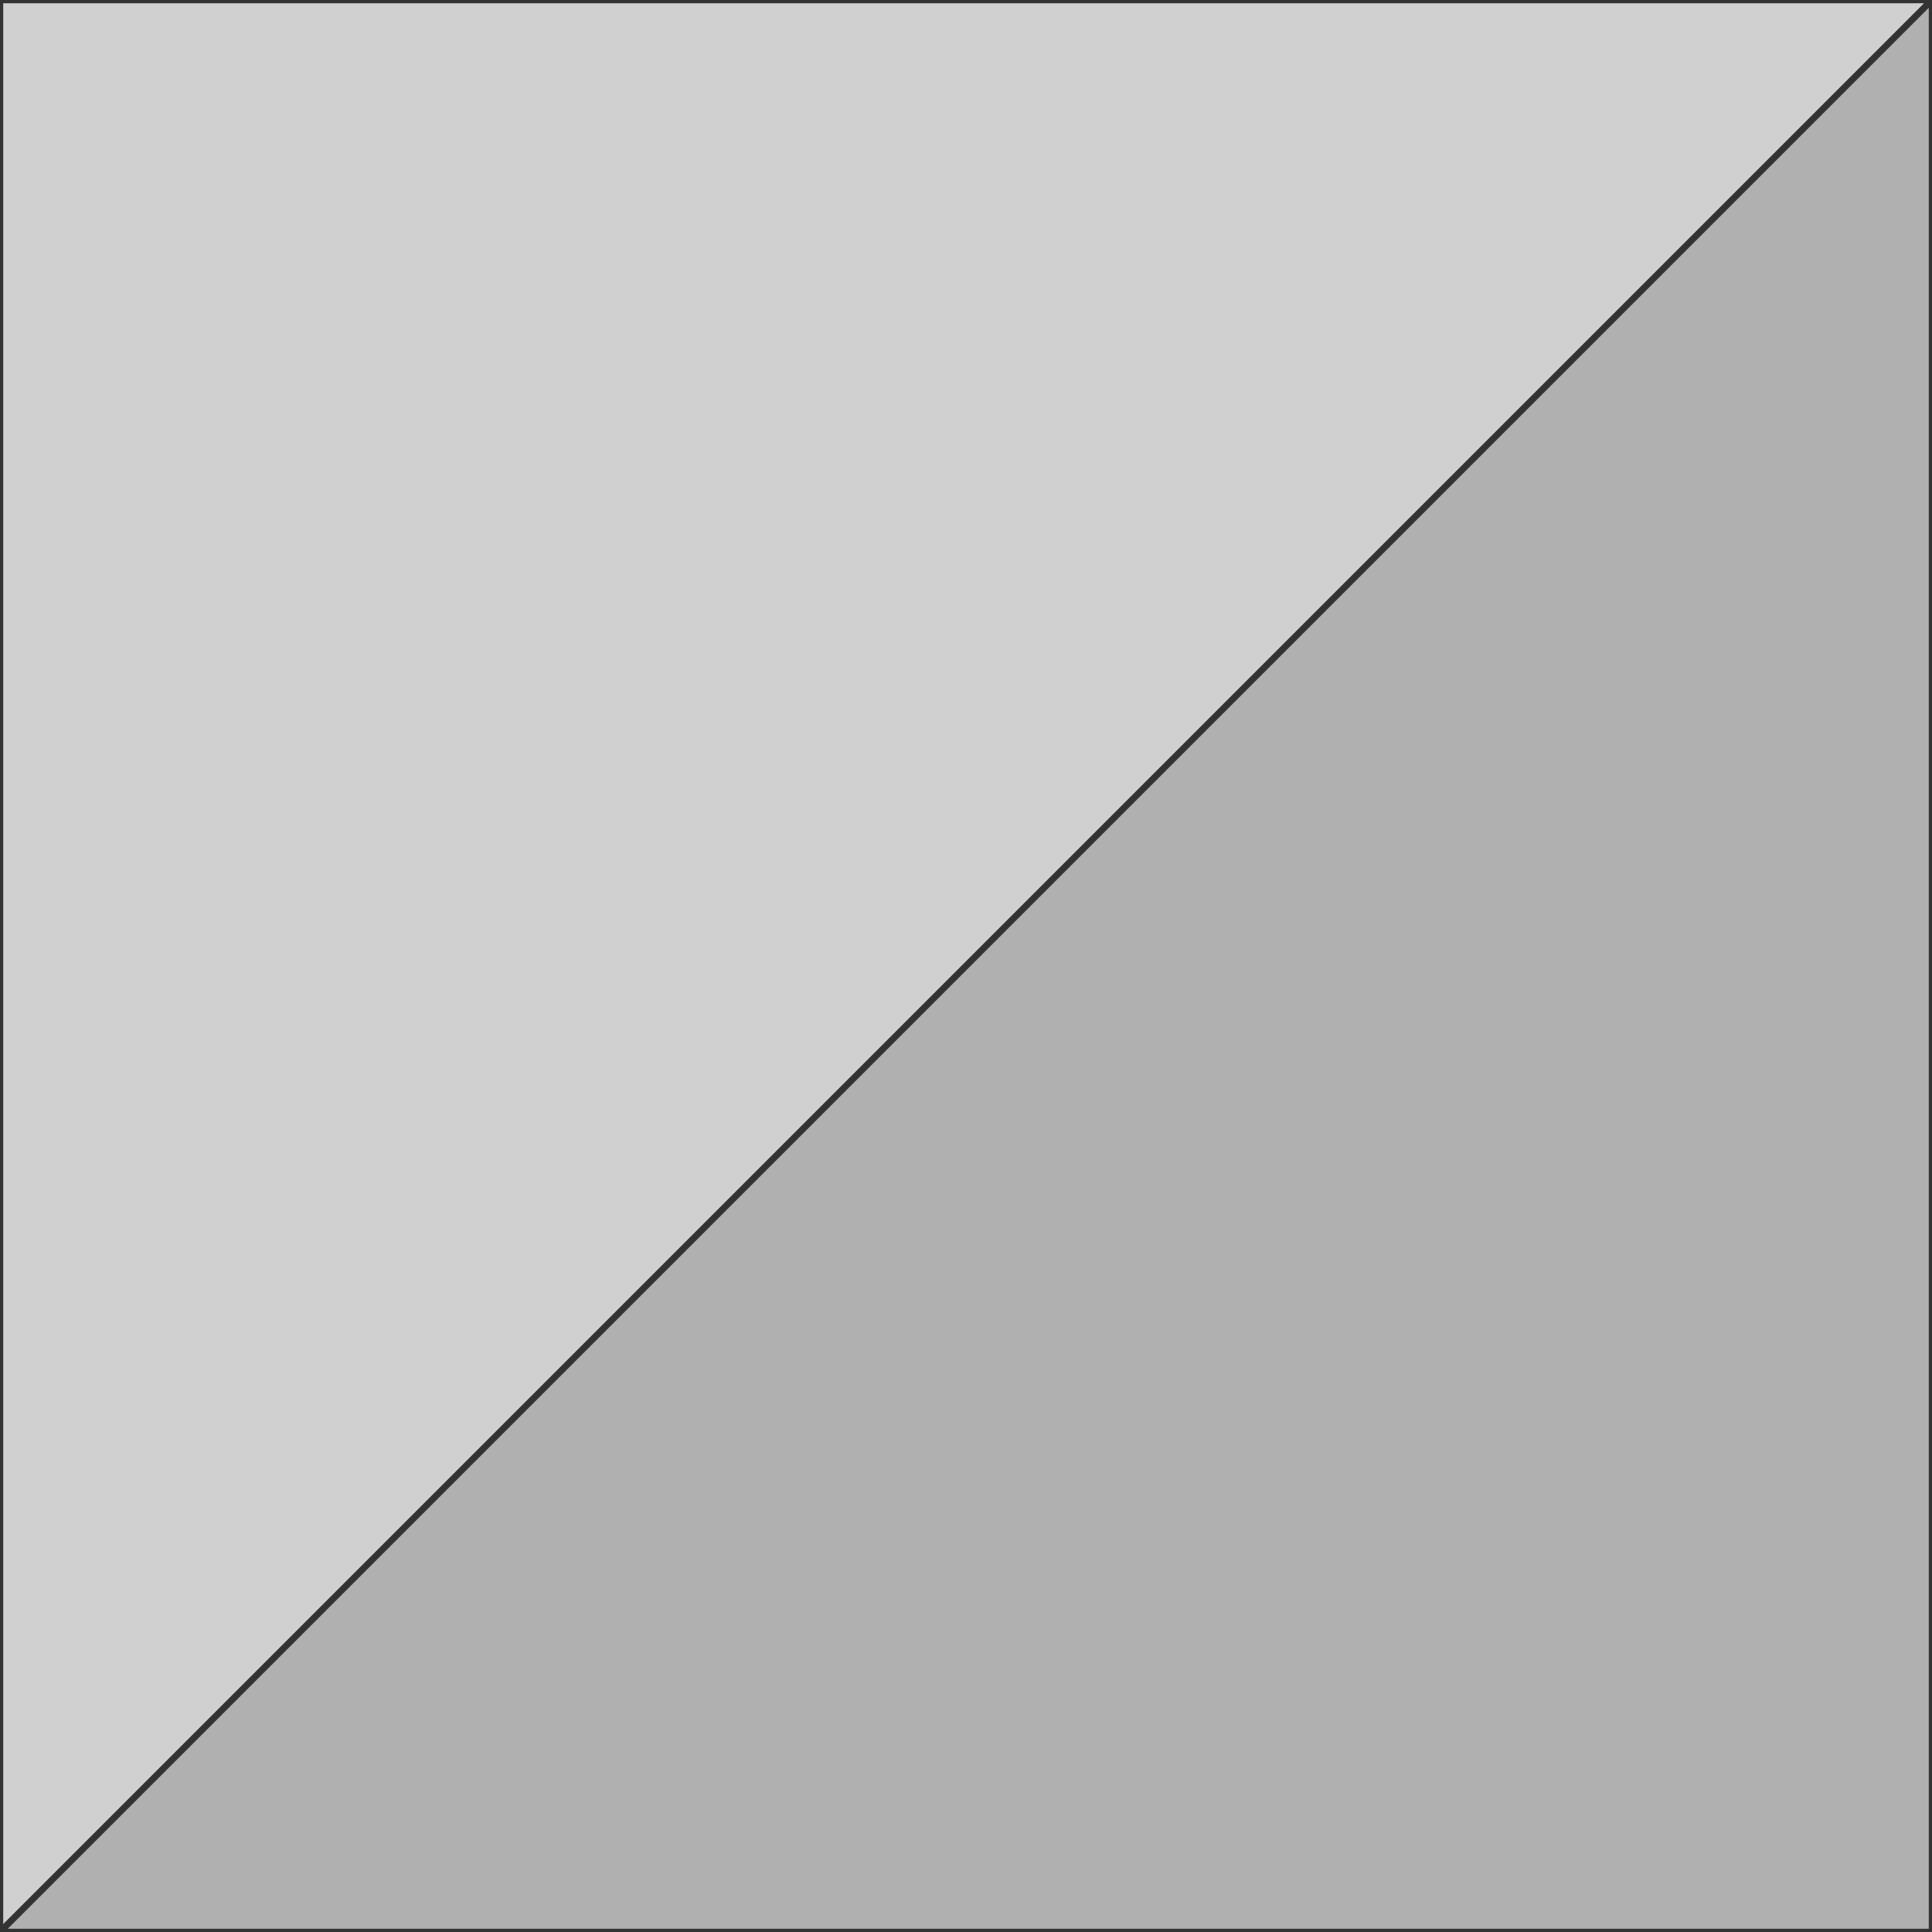
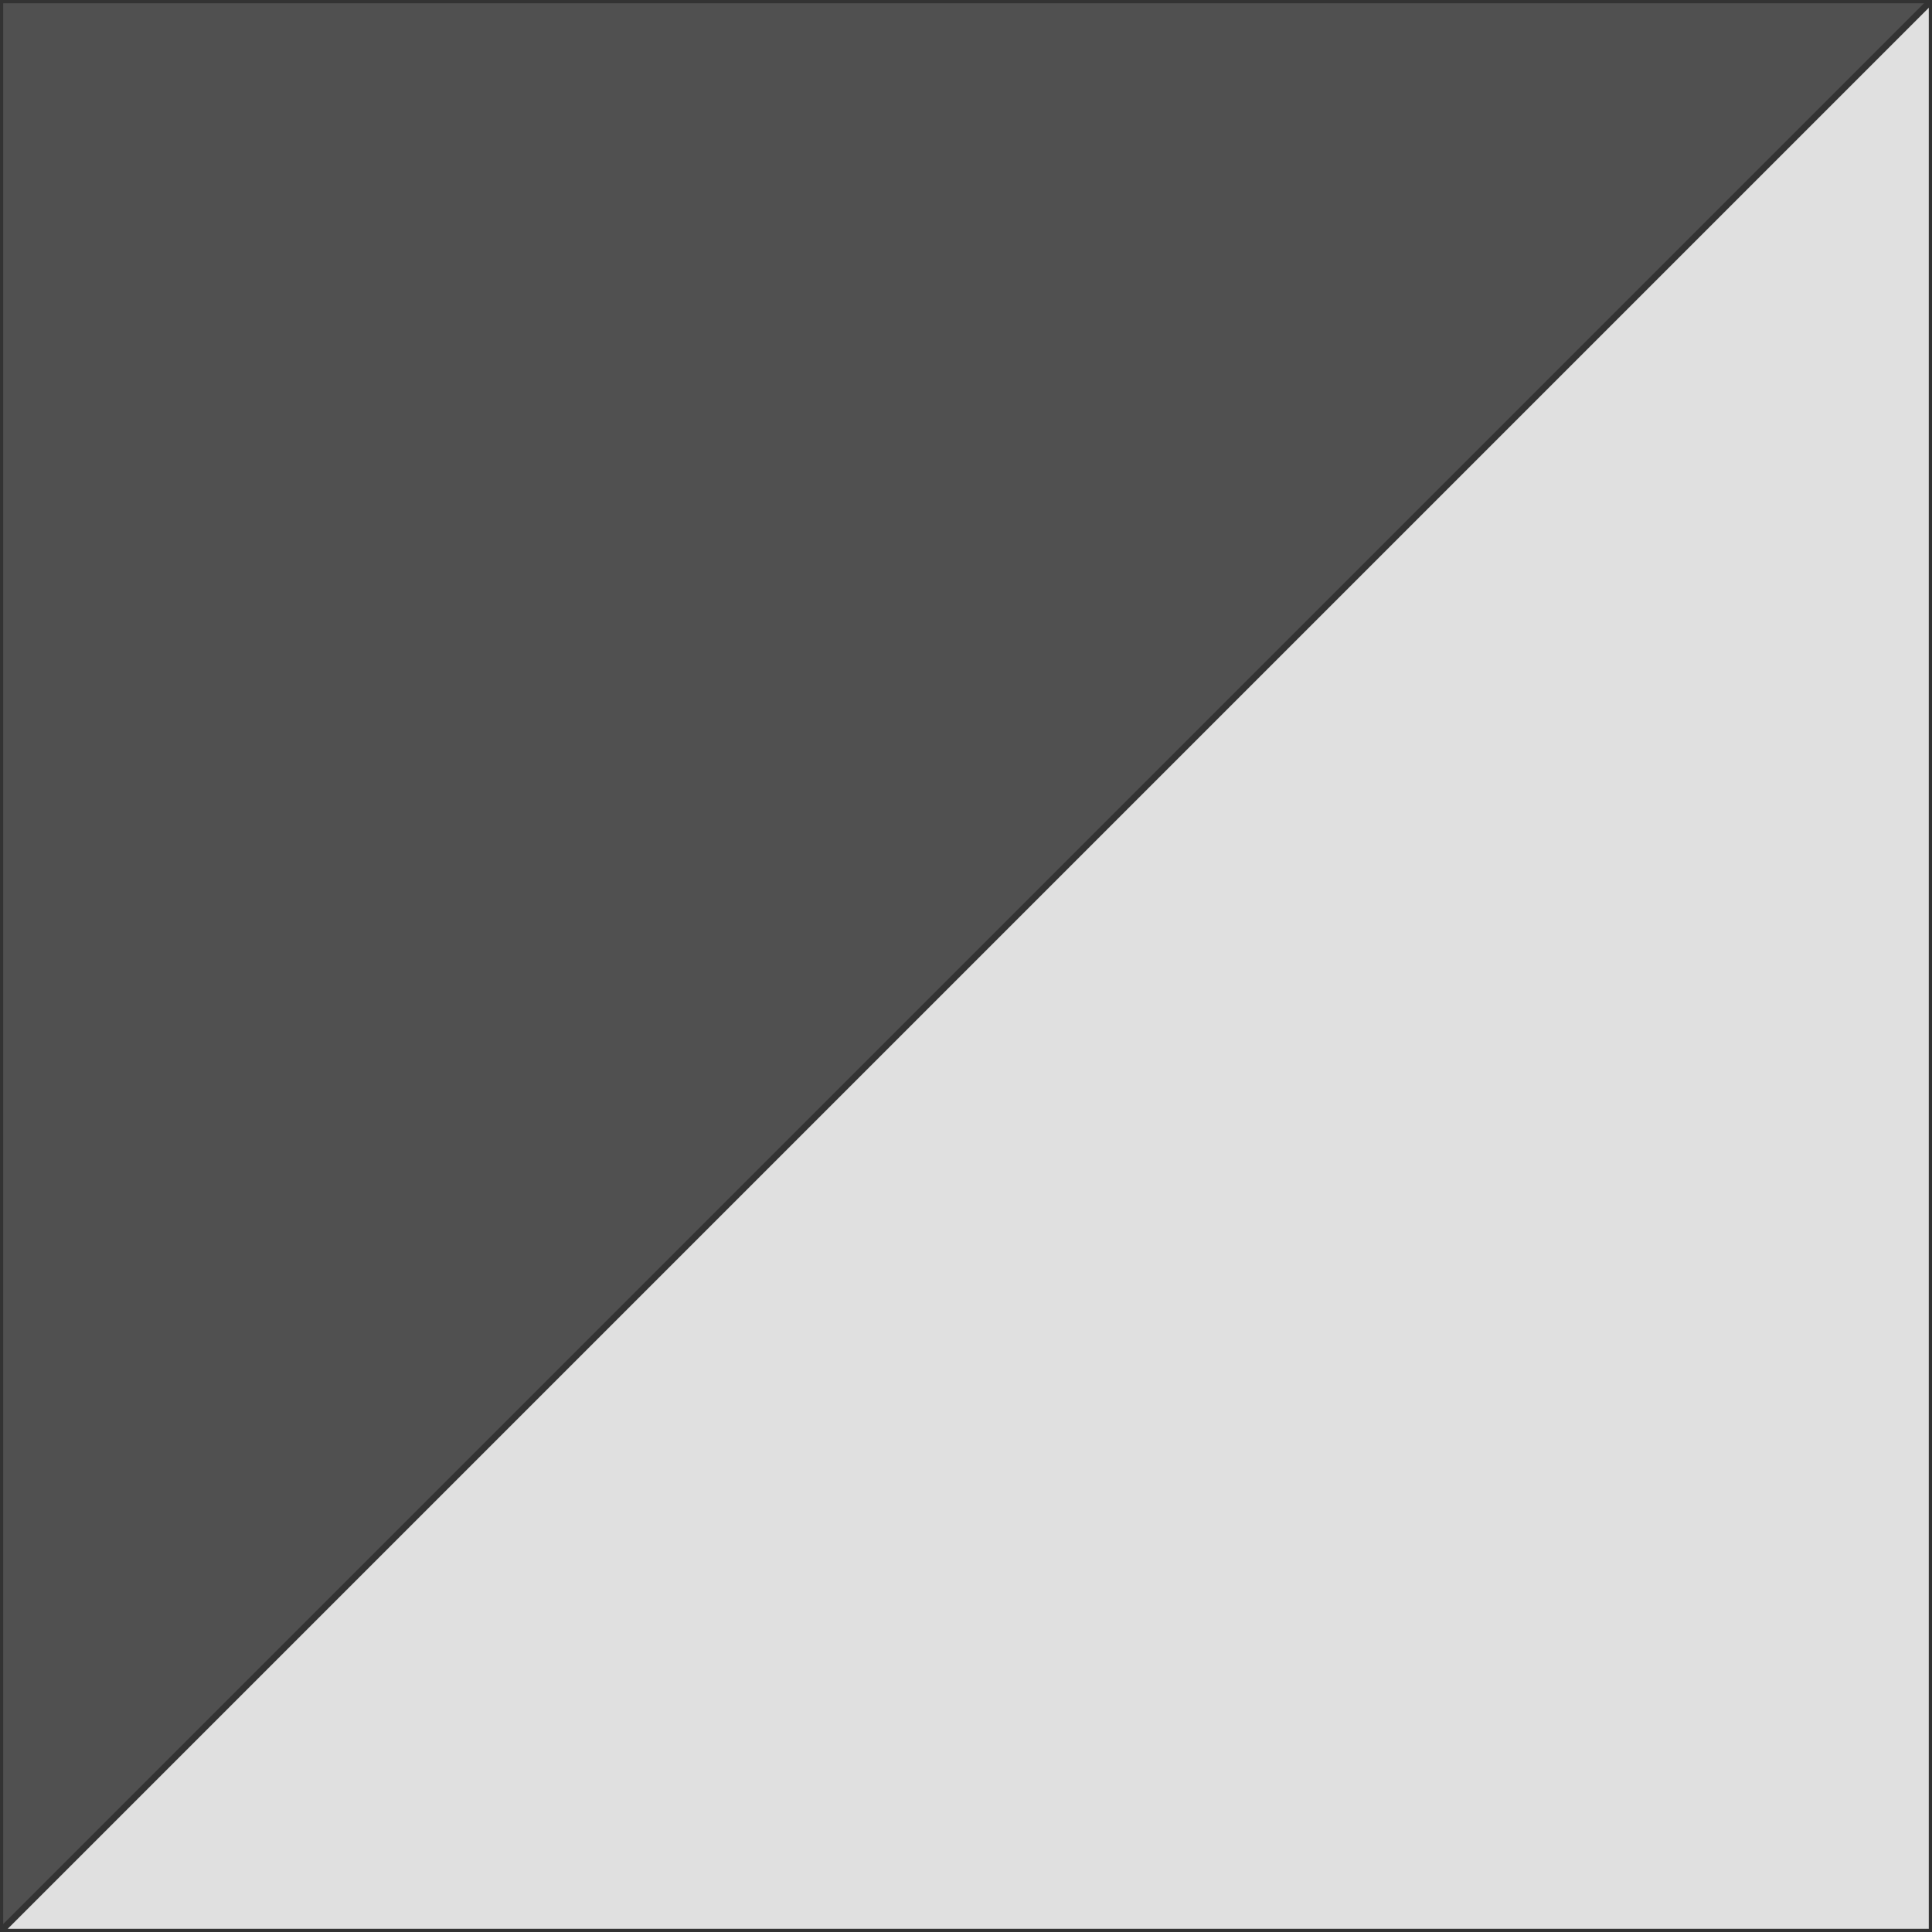
<svg xmlns="http://www.w3.org/2000/svg" viewBox="0 0 300 300" width="300" height="300">
-   <rect x="0" y="0" width="300" height="300" fill="#F8F8F8" stroke="#333" stroke-width="1" />
-   <polygon points="0,0 300,0 0,300" fill="#D0D0D0" stroke="#333" stroke-width="1" />
-   <polygon points="300,0 300,300 0,300" fill="#B0B0B0" stroke="#333" stroke-width="1" />
+   <polygon points="0,0 300,0 0,300" fill="#505050" stroke="#333" stroke-width="1" data-shade="dark" data-role="patch" />
+   <polygon points="300,0 300,300 0,300" fill="#E0E0E0" stroke="#333" stroke-width="1" data-shade="light" data-role="patch" />
</svg>
